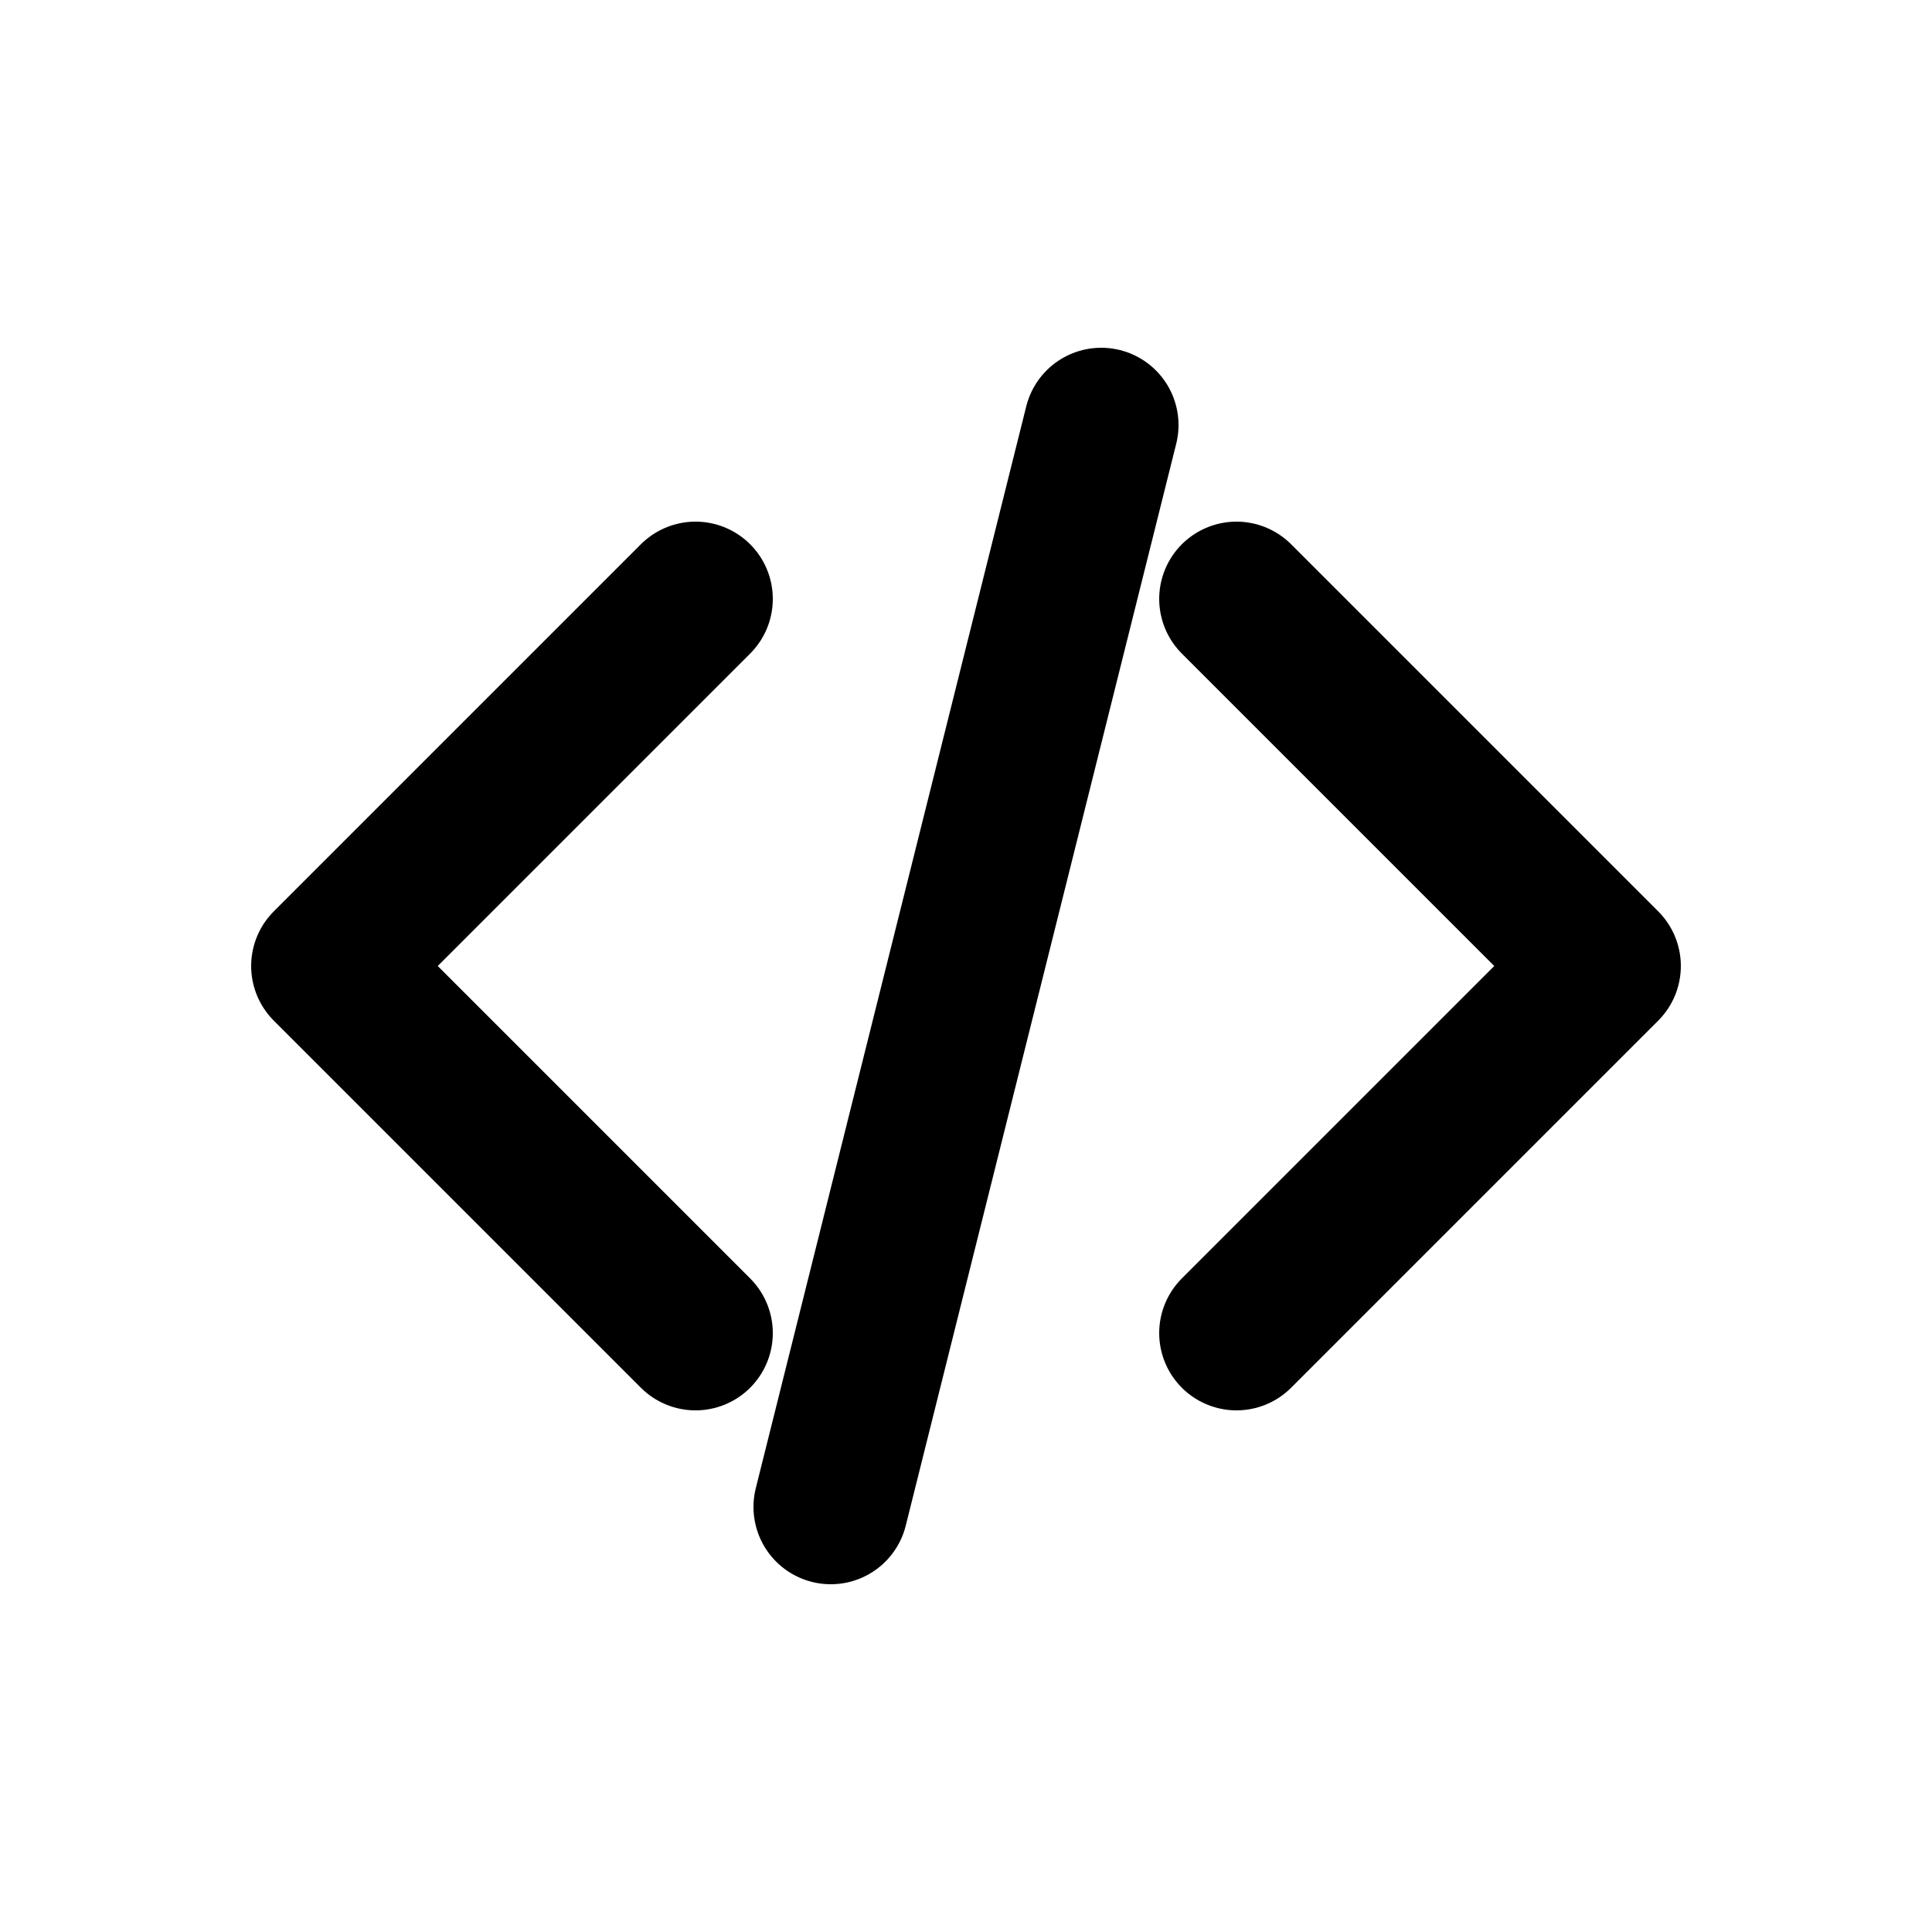
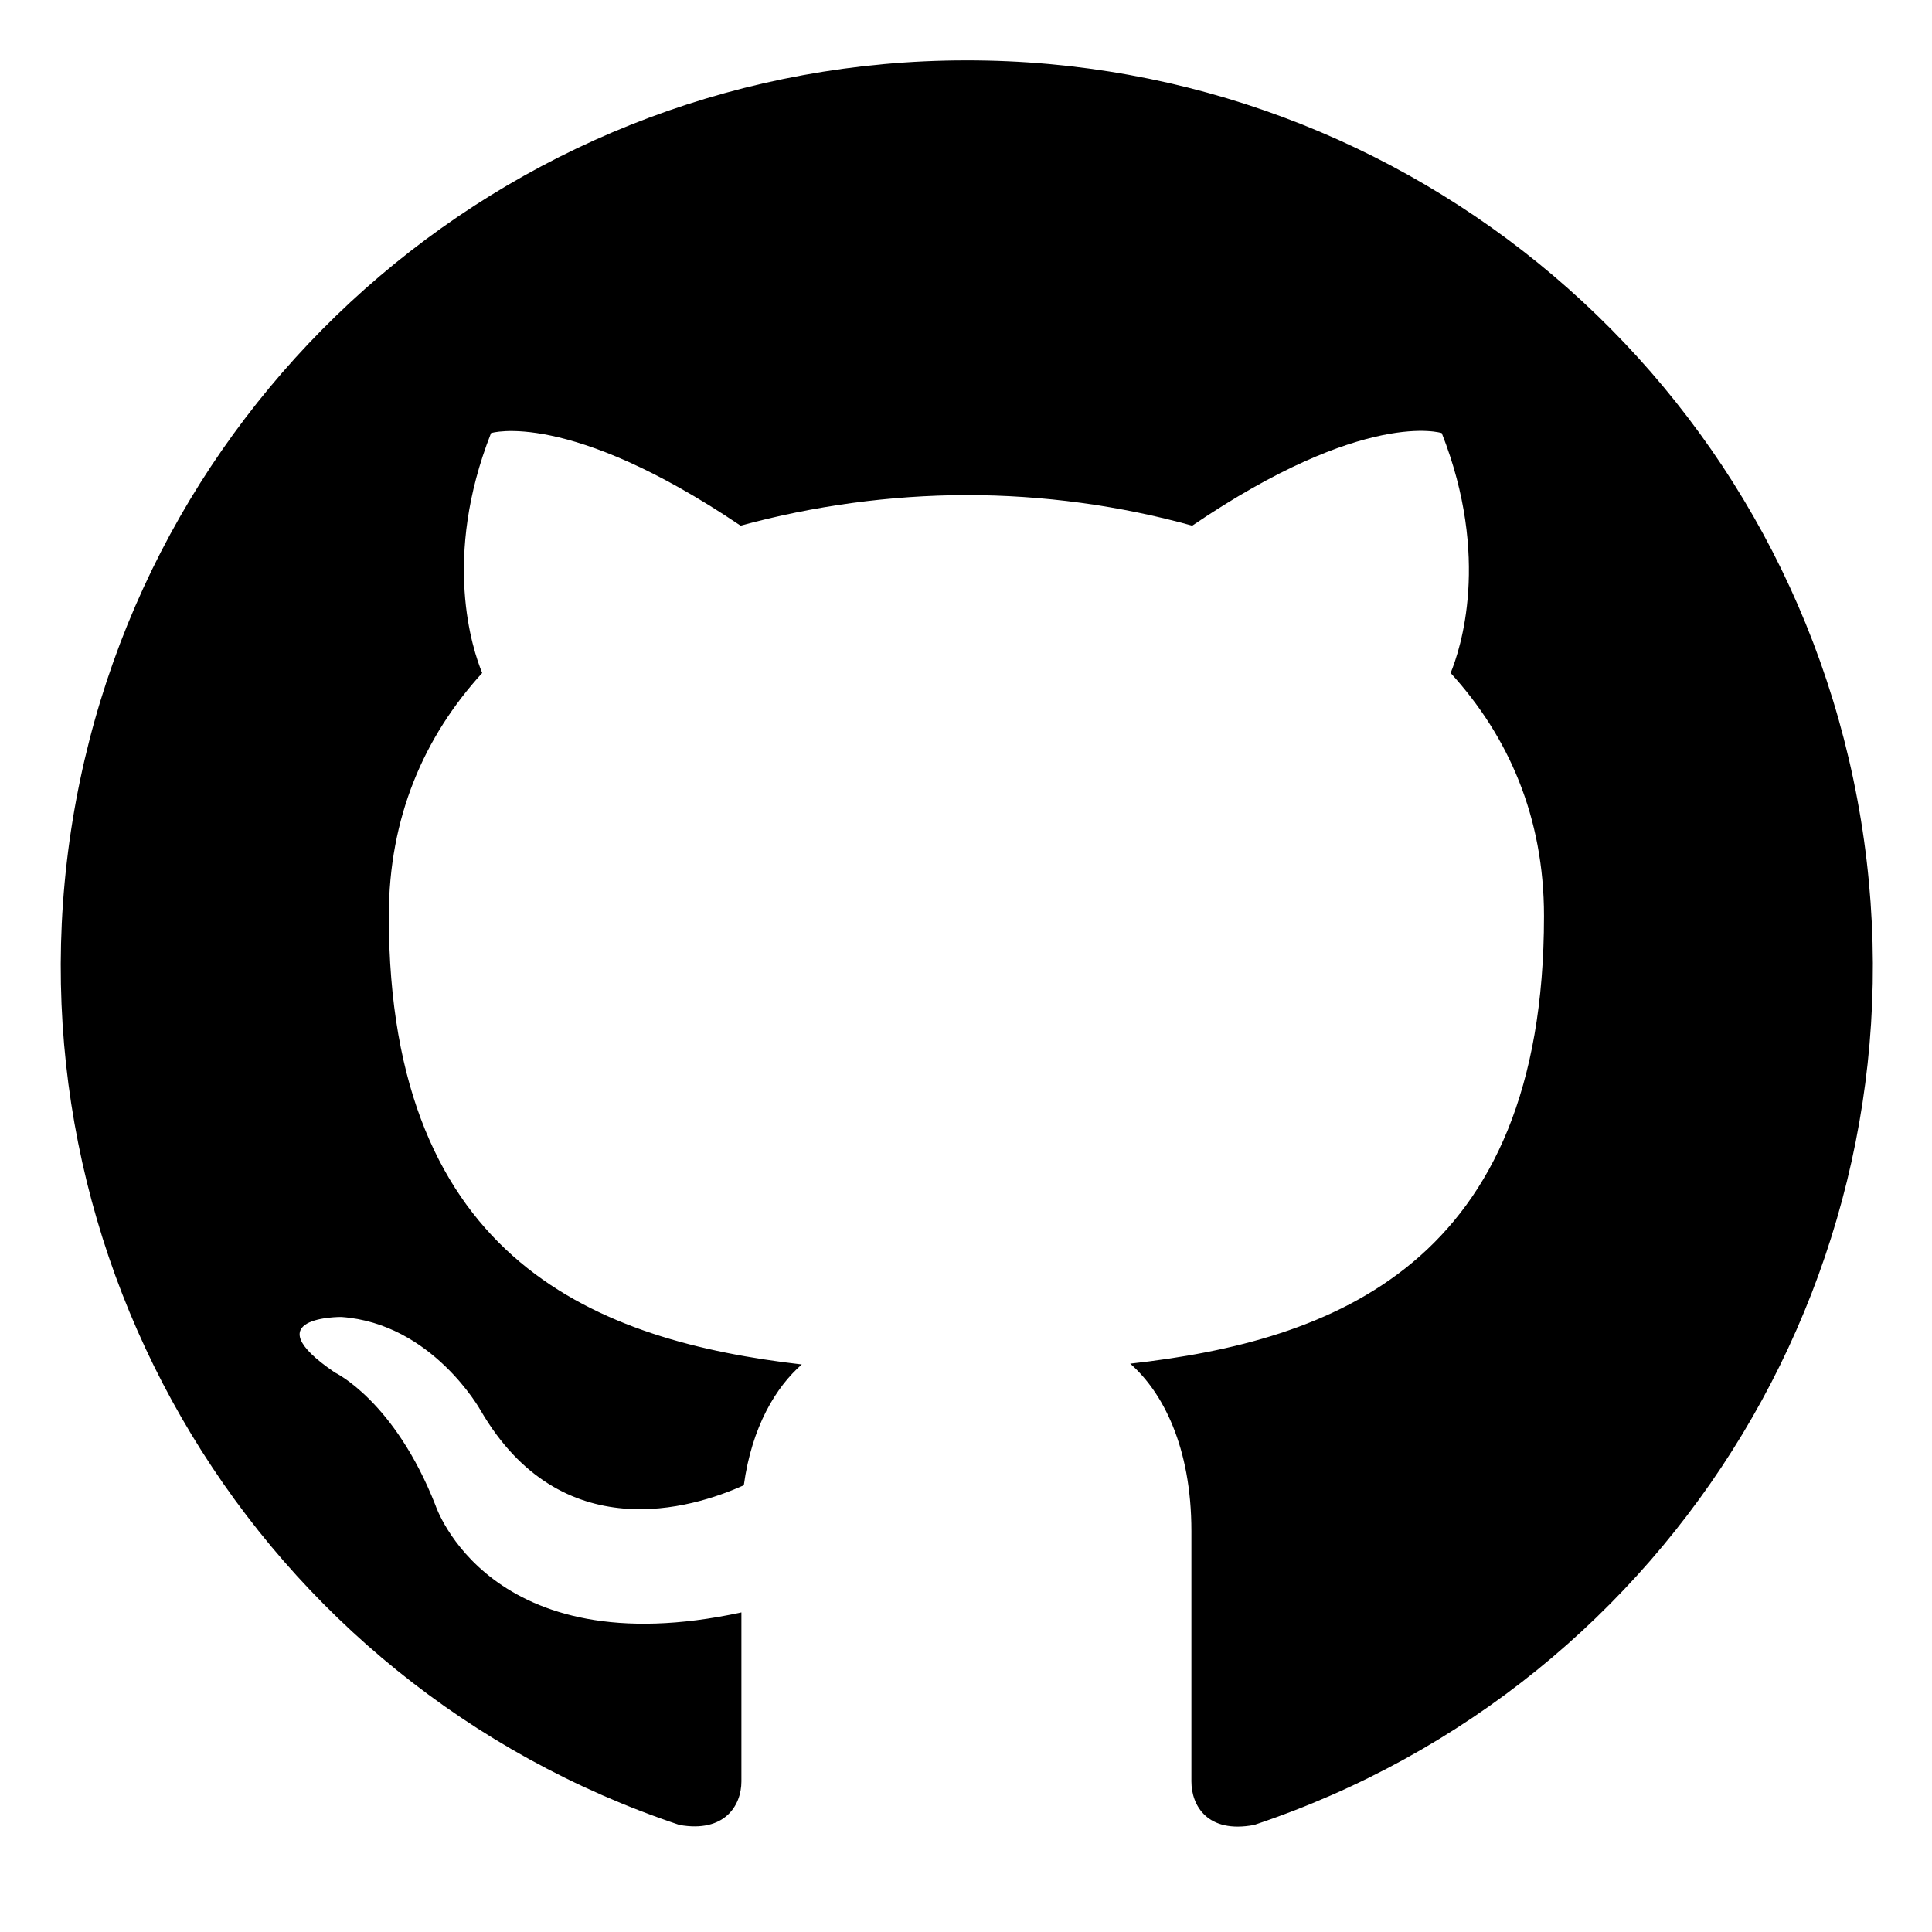
- <svg xmlns="http://www.w3.org/2000/svg" viewBox="0 0 20 20">
-   <path fill="none" stroke="currentColor" stroke-width="1.6" stroke-linecap="round" stroke-linejoin="round" d="M7.2 6.2 3.4 10l3.8 3.8M12.8 6.2 16.6 10l-3.8 3.8M11.4 4.4 8.6 15.6" />
+ <svg xmlns="http://www.w3.org/2000/svg" viewBox="0 0 24 24">
+   <path d="M12 .75a11.25 11.25 0 0 0-3.56 21.92c.56.1.77-.24.77-.54v-2.1c-3.14.68-3.8-1.33-3.8-1.33-.51-1.3-1.25-1.65-1.25-1.65-1.03-.7.08-.69.08-.69 1.13.08 1.73 1.16 1.73 1.16 1 1.72 2.63 1.22 3.27.93.1-.73.4-1.22.72-1.5-2.5-.29-5.13-1.25-5.13-5.57 0-1.23.44-2.23 1.16-3.02-.12-.29-.5-1.43.11-2.98 0 0 .95-.3 3.1 1.15A10.8 10.8 0 0 1 12 6.15c.96 0 1.91.13 2.81.38 2.15-1.46 3.1-1.15 3.1-1.15.61 1.55.23 2.69.11 2.98.72.79 1.16 1.79 1.16 3.02 0 4.33-2.63 5.28-5.14 5.56.4.35.76 1.03.76 2.08v3.11c0 .3.2.65.78.54A11.25 11.25 0 0 0 12 .75Z" />
</svg>
